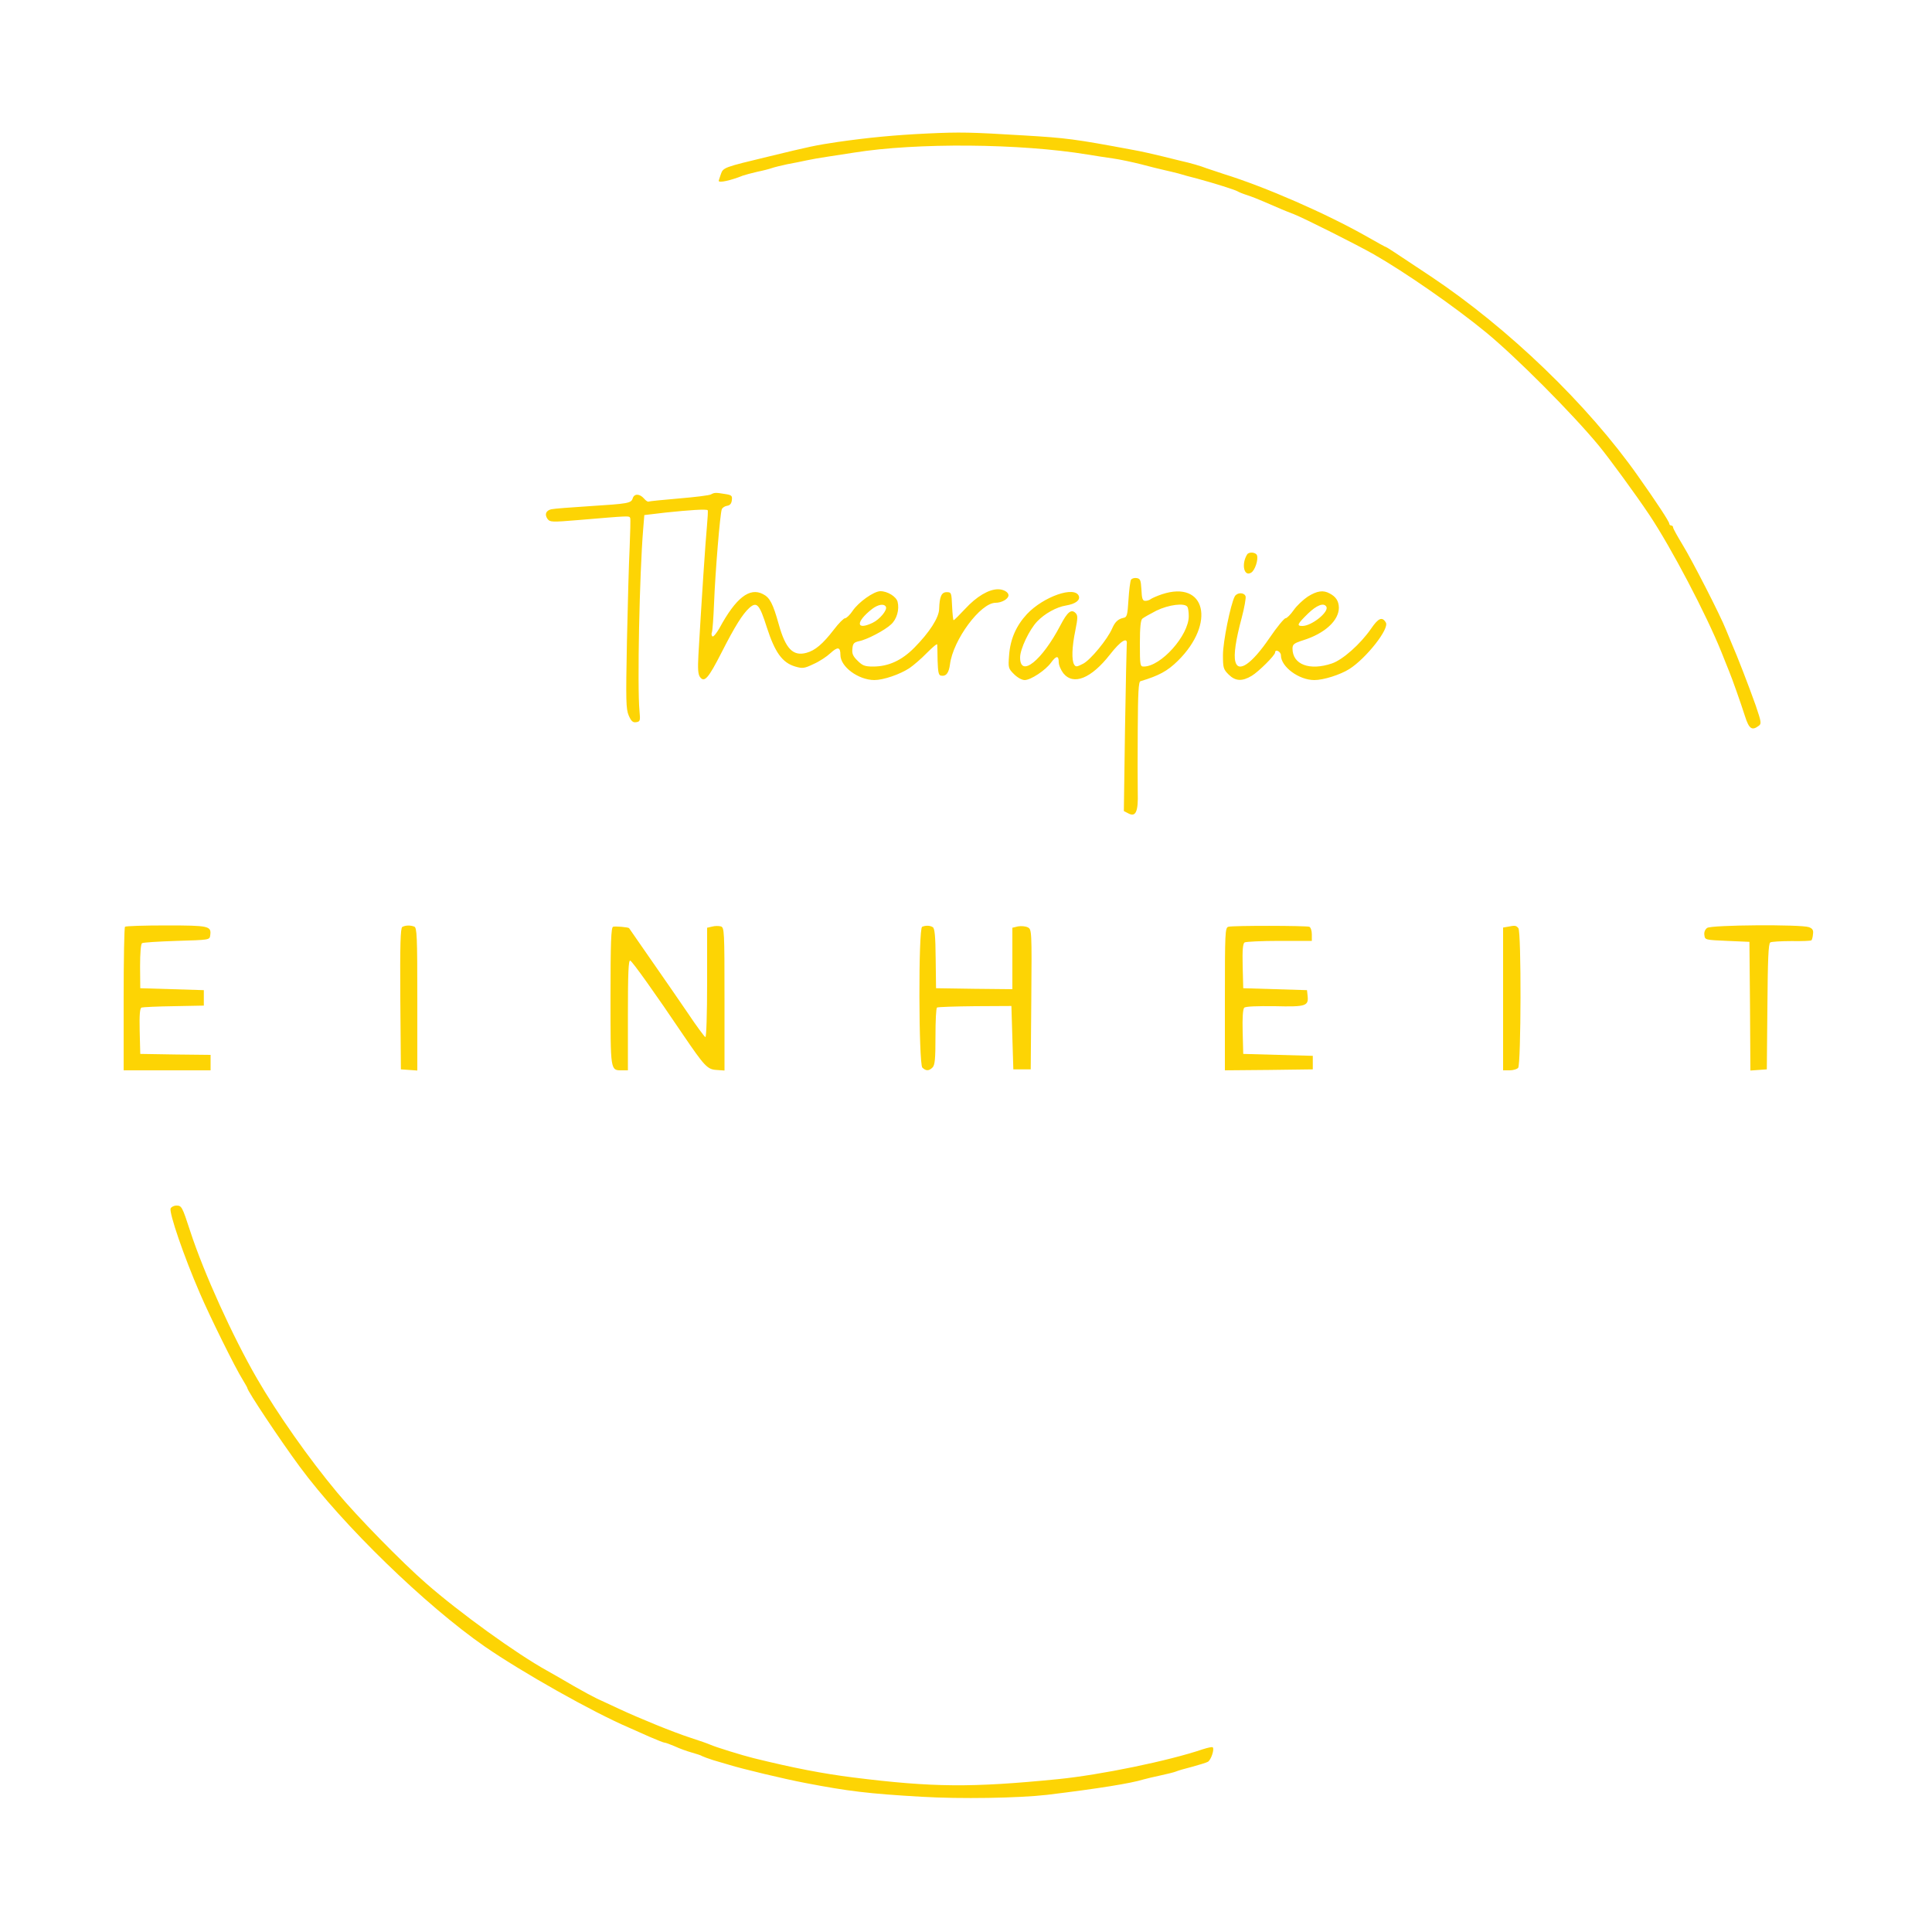
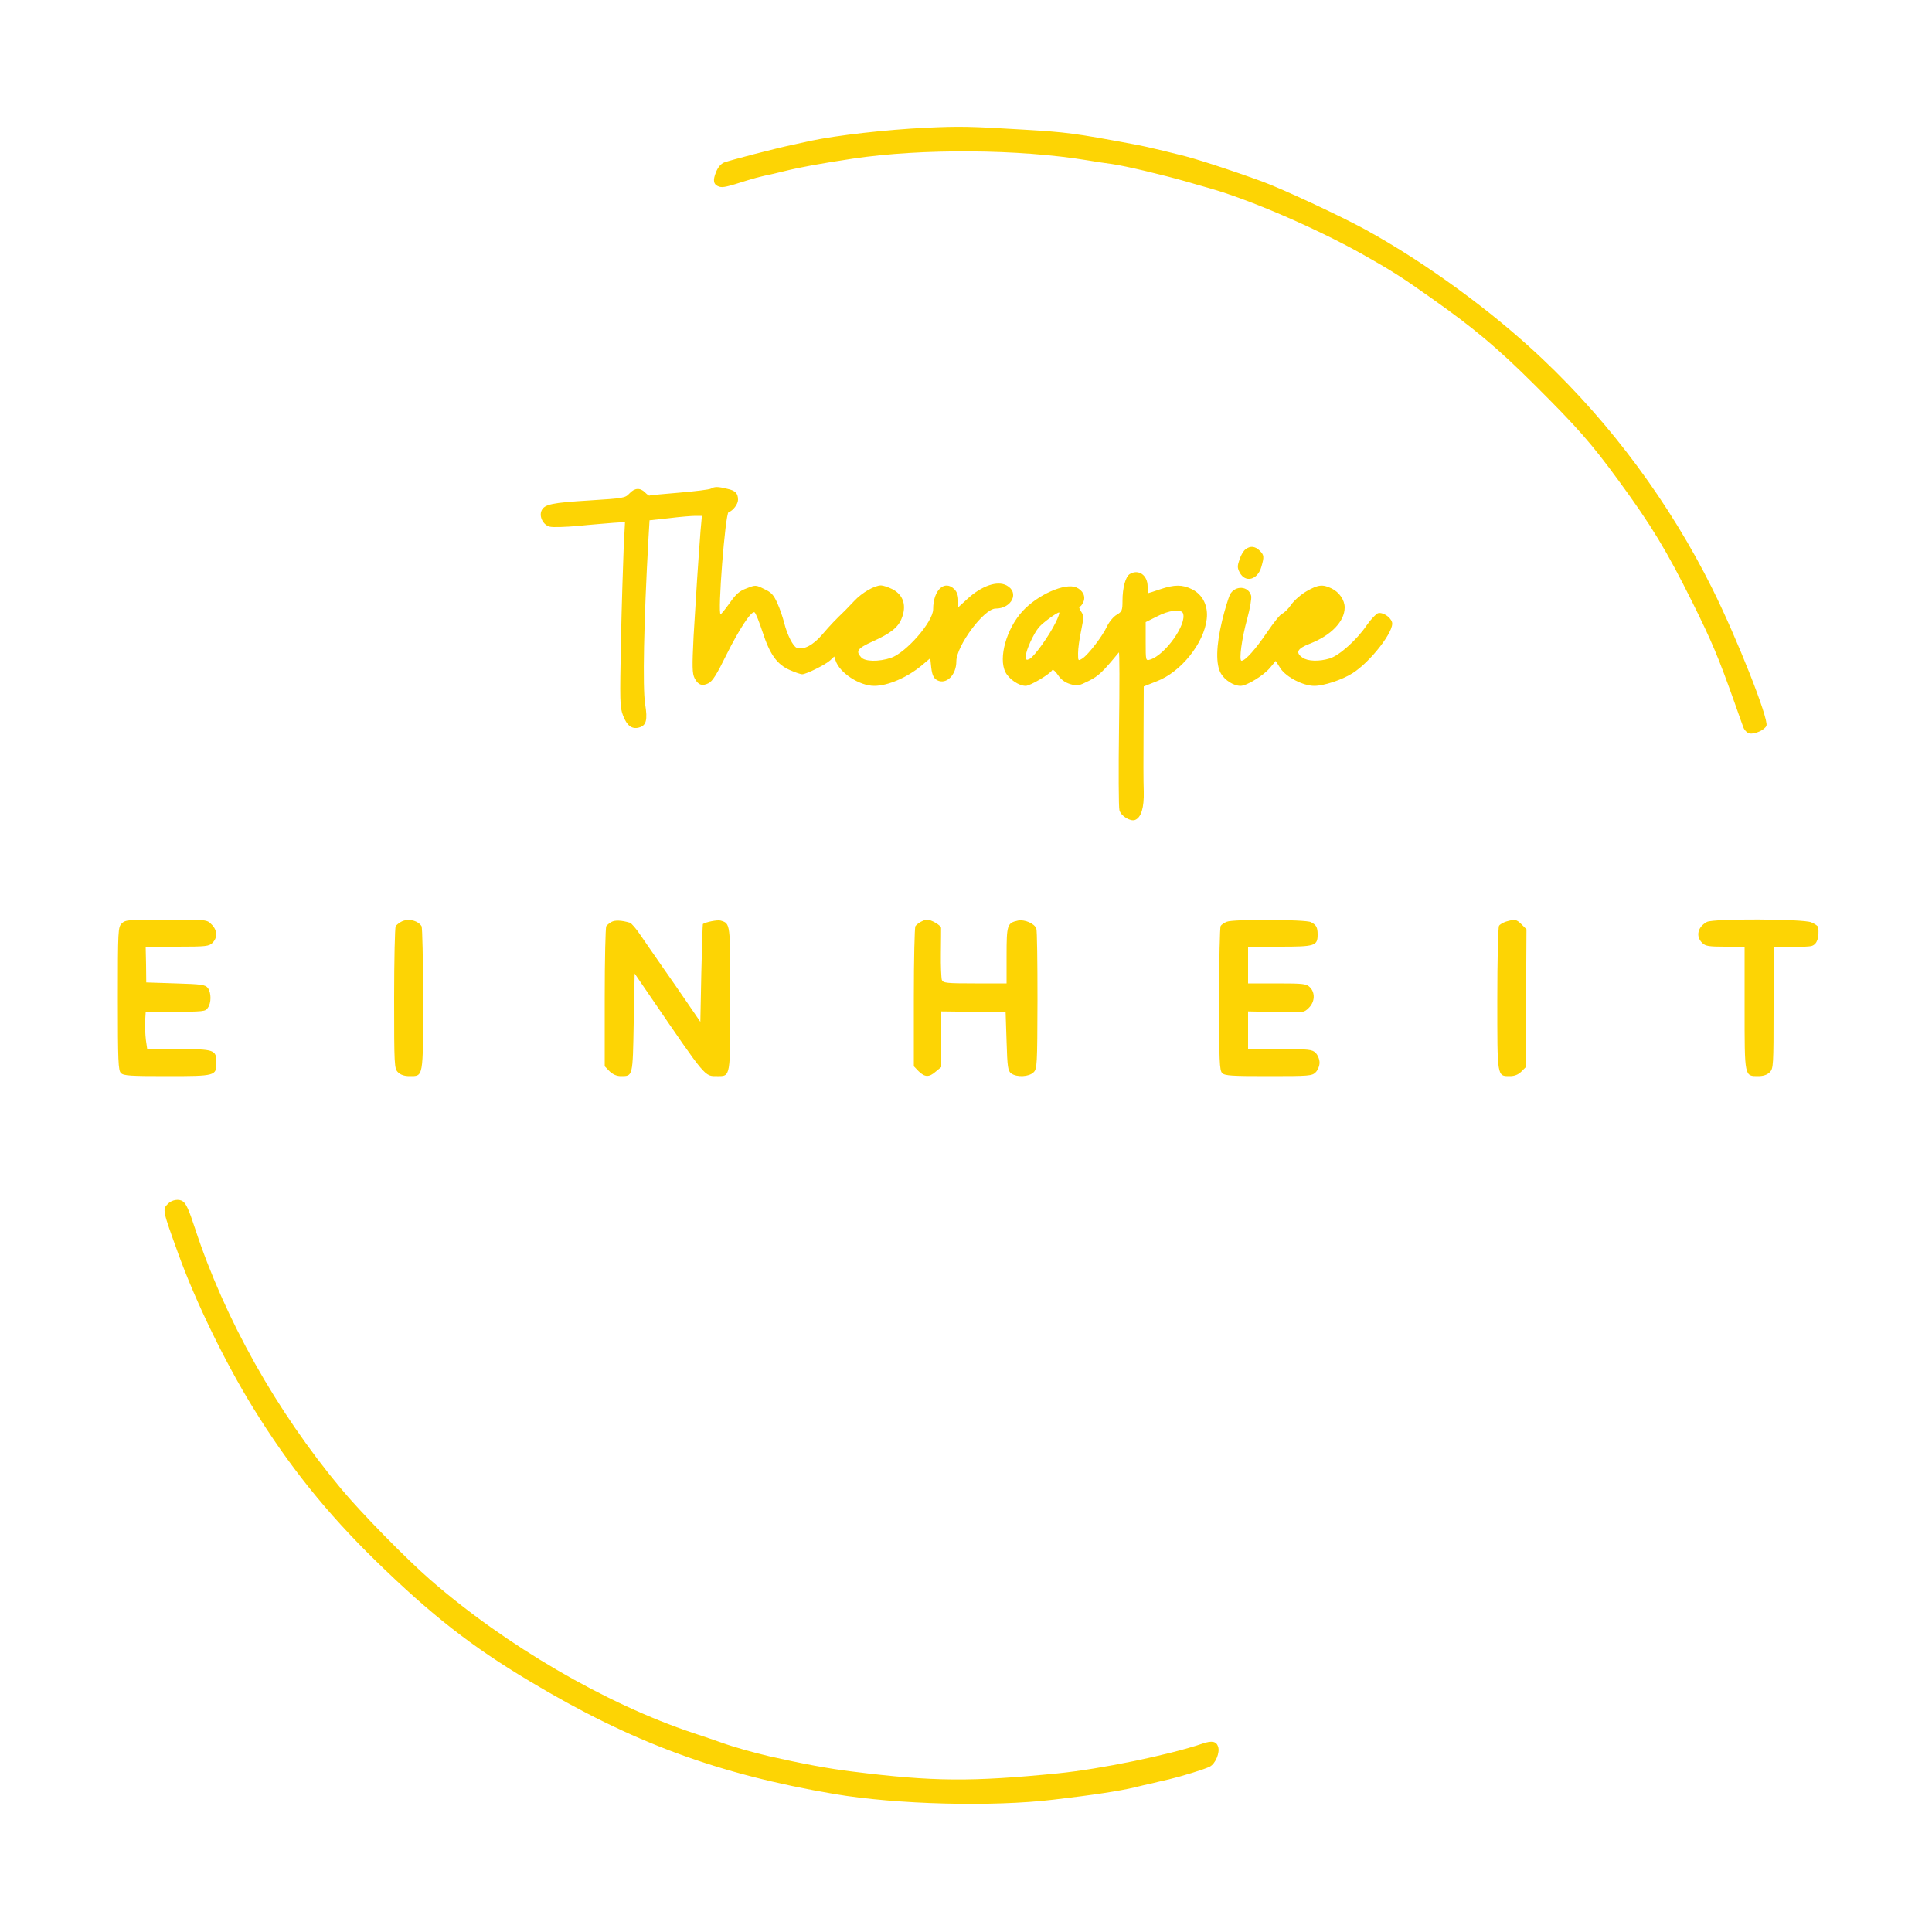
<svg xmlns="http://www.w3.org/2000/svg" version="1.1" viewBox="0 0 1000 1000" width="2000" height="2000">
  <g transform="translate(0,1000) scale(0.1,-0.1)" fill="#fdd404" stroke="none">
-     <path d="M4800 9309 c-169 -8 -305 -21 -465 -44 -114 -17 -142 -23 -360 -76 -229 -55 -232 -56 -244 -91 -6 -17 -11 -33 -11 -34 0 -12 63 2 125 27 11 4 45 13 75 20 30 6 64 15 75 19 11 4 47 13 80 20 33 6 78 15 100 20 22 5 74 14 115 20 41 6 100 15 130 20 322 52 859 48 1210 -10 36 -6 94 -15 130 -20 36 -5 101 -19 145 -30 44 -12 98 -25 120 -30 22 -5 56 -13 75 -18 19 -6 62 -18 95 -26 96 -26 199 -59 210 -66 6 -4 28 -13 50 -20 22 -7 60 -22 85 -33 88 -38 106 -46 158 -66 53 -21 322 -156 412 -207 161 -92 414 -267 580 -403 155 -127 446 -419 585 -587 55 -67 189 -250 262 -359 114 -171 294 -514 373 -710 17 -44 36 -89 40 -100 14 -33 61 -166 82 -232 21 -66 36 -76 71 -50 15 11 14 19 -16 107 -34 96 -97 259 -122 315 -7 17 -21 50 -31 75 -29 74 -175 359 -226 442 -26 43 -48 82 -48 88 0 5 -4 10 -10 10 -5 0 -10 5 -10 10 0 10 -64 108 -161 245 -260 370 -671 766 -1074 1035 -194 129 -226 150 -229 150 -2 0 -48 25 -102 56 -208 118 -523 256 -739 323 -38 13 -79 26 -90 30 -28 11 -81 27 -140 40 -27 7 -66 16 -85 21 -49 12 -119 28 -155 34 -304 57 -347 62 -565 75 -280 17 -330 18 -500 10z" />
-     <path d="M3680 7441 c-8 -5 -82 -14 -165 -21 -82 -7 -153 -14 -157 -16 -4 -3 -15 4 -25 16 -22 25 -50 26 -58 1 -8 -26 -23 -28 -225 -41 -96 -6 -185 -13 -197 -16 -28 -7 -35 -27 -19 -50 13 -17 23 -17 157 -6 273 23 266 23 271 10 2 -7 0 -76 -3 -153 -4 -77 -10 -295 -14 -485 -6 -308 -5 -349 9 -383 13 -30 22 -38 39 -35 20 3 22 7 17 58 -12 127 0 710 19 940 l6 74 110 13 c123 13 213 19 218 12 2 -2 0 -40 -4 -84 -7 -70 -28 -386 -44 -665 -4 -72 -2 -100 8 -114 23 -31 43 -8 113 129 68 134 108 197 142 228 39 35 53 20 91 -100 42 -130 80 -183 147 -203 38 -11 47 -10 95 13 30 13 69 39 87 56 38 35 52 33 52 -9 0 -61 92 -129 175 -130 47 0 133 29 184 63 20 14 60 48 89 78 29 29 52 49 53 43 0 -5 2 -43 2 -84 2 -58 5 -75 17 -77 27 -5 41 13 47 58 16 127 158 319 236 319 32 0 67 20 67 39 0 16 -26 31 -54 31 -48 0 -111 -37 -170 -101 -30 -32 -57 -59 -60 -59 -3 0 -6 33 -8 73 -3 69 -4 72 -28 72 -27 0 -37 -23 -39 -87 -1 -45 -50 -121 -128 -200 -65 -66 -134 -98 -214 -98 -43 0 -55 5 -80 30 -24 23 -30 37 -27 62 2 27 8 33 33 39 43 8 135 57 167 87 30 27 44 77 34 117 -7 27 -52 55 -89 55 -34 0 -114 -57 -144 -102 -14 -21 -32 -38 -39 -38 -7 0 -33 -26 -58 -59 -57 -74 -97 -108 -142 -120 -69 -19 -108 21 -143 147 -30 107 -46 139 -82 157 -69 36 -140 -19 -225 -176 -15 -26 -31 -46 -36 -43 -5 3 -7 13 -3 22 3 8 8 76 11 151 6 157 31 463 40 485 3 8 15 16 27 18 15 2 23 11 25 29 3 23 -1 27 -35 32 -48 8 -55 8 -73 -2z m905 -581 c10 -16 -31 -66 -69 -84 -86 -41 -88 5 -2 72 30 23 61 29 71 12z" />
-     <path d="M6455 7130 c-31 -50 -16 -117 21 -94 20 12 38 68 30 90 -6 16 -42 19 -51 4z" />
-     <path d="M5854 6999 c-4 -7 -10 -54 -13 -103 -5 -81 -8 -91 -26 -94 -28 -6 -44 -21 -59 -56 -24 -55 -110 -160 -149 -181 -33 -17 -39 -18 -47 -5 -14 22 -12 91 6 177 13 65 13 78 1 90 -22 22 -42 6 -78 -63 -96 -184 -209 -274 -209 -167 0 44 48 144 88 186 39 41 100 75 150 83 48 8 74 27 66 49 -21 54 -183 -3 -268 -93 -56 -60 -87 -130 -93 -214 -5 -64 -4 -68 25 -97 18 -18 41 -31 56 -31 31 0 108 51 136 90 27 37 40 38 40 3 0 -16 11 -41 24 -58 52 -64 144 -27 241 97 56 72 93 94 87 53 -1 -11 -5 -210 -9 -441 l-6 -422 23 -12 c39 -21 52 9 49 110 -1 47 -1 194 0 328 1 185 4 244 14 246 96 29 139 52 194 106 197 195 143 419 -83 344 -27 -9 -53 -21 -58 -25 -6 -5 -18 -9 -28 -9 -14 0 -18 11 -20 58 -3 50 -6 57 -25 60 -11 2 -25 -2 -29 -9z m292 -140 c4 -6 7 -28 7 -48 0 -100 -144 -261 -233 -261 -19 0 -20 6 -20 119 0 84 4 122 13 129 7 6 39 24 72 41 63 31 147 42 161 20z" />
-     <path d="M6769 6912 c-24 -16 -57 -47 -73 -70 -16 -23 -35 -42 -42 -42 -7 0 -45 -46 -83 -102 -92 -135 -162 -183 -177 -122 -9 35 2 111 33 226 14 53 23 104 20 112 -8 21 -44 20 -56 -1 -22 -42 -61 -235 -61 -303 0 -66 2 -74 29 -101 35 -35 70 -37 120 -7 35 21 121 106 121 121 0 19 30 5 30 -15 0 -59 93 -128 173 -128 47 0 133 27 181 57 88 56 209 210 189 241 -19 32 -39 23 -77 -33 -55 -79 -146 -160 -202 -179 -115 -39 -204 -6 -204 77 0 22 8 28 55 43 112 35 185 102 185 169 -1 34 -15 56 -47 73 -34 19 -66 14 -114 -16z m96 -52 c16 -26 -75 -100 -124 -100 -31 0 -26 10 28 63 46 45 83 59 96 37z" />
-     <path d="M883 3745 c-8 -23 67 -244 152 -440 52 -121 183 -386 221 -446 13 -21 24 -41 24 -43 0 -15 172 -273 271 -407 224 -304 652 -719 959 -932 193 -133 554 -337 745 -419 22 -10 70 -31 108 -48 37 -16 72 -30 77 -30 6 0 29 -9 53 -19 23 -11 62 -25 87 -32 25 -7 50 -15 55 -19 6 -3 30 -12 55 -20 25 -7 63 -19 85 -25 64 -20 284 -73 395 -94 219 -42 323 -55 600 -71 202 -12 501 -7 650 10 263 32 432 59 500 80 14 4 52 13 85 20 33 7 69 16 80 20 11 5 49 16 85 25 36 10 73 21 82 26 16 9 35 65 25 75 -3 3 -26 -2 -51 -10 -176 -60 -530 -133 -751 -155 -447 -44 -644 -43 -1060 9 -157 20 -304 48 -515 100 -57 14 -199 58 -225 70 -11 5 -56 21 -100 35 -92 30 -261 99 -373 151 -42 20 -93 43 -112 52 -19 9 -73 38 -120 65 -47 28 -109 63 -139 80 -156 86 -454 301 -626 452 -123 107 -358 347 -460 470 -146 175 -309 407 -415 590 -126 218 -275 546 -346 764 -41 126 -44 131 -71 131 -13 0 -26 -7 -30 -15z" />
+     <path d="M4795 9339 c-209 -10 -462 -39 -600 -68 -22 -5 -62 -14 -90 -20 -88 -18 -329 -81 -357 -92 -17 -7 -32 -25 -42 -50 -18 -44 -13 -65 16 -75 20 -6 38 -2 148 33 25 8 63 18 85 23 22 4 67 15 100 23 89 22 188 40 360 66 355 53 859 50 1215 -9 36 -6 92 -15 126 -19 70 -10 259 -55 389 -92 17 -5 68 -20 115 -33 208 -59 546 -205 785 -338 158 -89 207 -120 365 -232 218 -154 340 -256 531 -446 224 -223 296 -305 435 -495 172 -235 249 -362 385 -635 99 -200 132 -277 220 -525 17 -49 36 -102 42 -118 5 -15 19 -30 32 -33 26 -6 80 18 88 40 13 34 -152 452 -281 711 -219 440 -522 850 -877 1186 -260 247 -605 499 -920 672 -124 68 -433 212 -533 248 -179 65 -353 121 -427 138 -27 7 -66 16 -85 21 -49 12 -119 28 -155 34 -304 57 -347 62 -565 75 -281 17 -330 18 -505 10z" />
+     <path d="M3680 7471 c-8 -5 -82 -14 -165 -21 -82 -7 -151 -13 -153 -15 -2 -2 -12 5 -23 16 -26 26 -54 24 -81 -5 -22 -24 -32 -25 -203 -36 -199 -12 -237 -20 -252 -53 -14 -31 9 -75 43 -83 14 -4 80 -2 147 4 67 7 149 13 182 16 l60 4 -7 -137 c-3 -75 -10 -289 -14 -477 -6 -315 -6 -344 11 -388 20 -52 45 -71 81 -62 39 10 47 38 33 123 -13 84 -7 419 17 849 l6 101 101 11 c56 7 117 12 136 12 l34 0 -7 -77 c-11 -141 -25 -355 -36 -546 -8 -159 -7 -193 5 -217 18 -36 40 -43 73 -26 20 10 44 49 91 145 66 133 129 229 146 222 6 -2 24 -48 42 -102 38 -117 75 -169 143 -198 27 -12 55 -21 62 -21 21 0 121 50 145 72 l21 20 7 -21 c20 -63 123 -131 200 -131 71 0 172 44 246 106 l44 37 3 -29 c5 -55 12 -73 33 -85 47 -24 99 27 99 98 0 80 143 273 203 273 84 0 125 84 57 120 -48 26 -130 -2 -204 -71 l-46 -42 0 37 c0 23 -7 43 -20 56 -51 51 -110 -4 -110 -103 0 -65 -139 -224 -218 -252 -64 -21 -135 -20 -155 3 -29 32 -19 46 60 82 91 41 131 72 149 117 28 67 11 124 -48 154 -20 10 -47 19 -58 19 -33 0 -98 -37 -138 -80 -20 -21 -41 -43 -47 -49 -51 -49 -77 -76 -118 -124 -47 -56 -99 -83 -133 -70 -19 7 -50 68 -65 129 -7 27 -22 73 -35 101 -19 43 -31 57 -68 74 -44 22 -45 22 -91 4 -37 -13 -56 -30 -88 -76 -23 -32 -44 -58 -47 -58 -17 -2 24 522 41 528 23 7 49 42 49 64 0 34 -14 48 -56 57 -48 12 -65 12 -84 1z" />
+     <path d="M6447 7157 c-10 -7 -24 -30 -31 -52 -12 -34 -12 -44 0 -67 29 -57 94 -40 113 29 15 52 14 60 -9 83 -23 23 -49 26 -73 7z" />
+     <path d="M5848 7029 c-22 -13 -38 -70 -38 -139 0 -50 -3 -56 -30 -72 -16 -9 -39 -36 -50 -60 -25 -53 -97 -146 -127 -166 -23 -14 -23 -14 -23 27 0 23 7 76 16 117 14 69 14 78 -1 100 -8 13 -12 24 -7 24 5 0 13 10 19 23 14 30 -2 62 -37 77 -58 24 -199 -38 -277 -123 -84 -91 -126 -243 -89 -316 19 -37 70 -71 105 -71 23 0 123 59 137 81 3 6 17 -5 30 -25 16 -24 37 -39 64 -47 36 -11 44 -9 96 17 50 25 72 46 155 147 4 5 4 -171 1 -390 -3 -220 -2 -412 2 -426 7 -30 56 -60 81 -51 32 13 47 63 45 148 -2 44 -2 185 -1 312 l1 231 68 27 c125 48 244 197 258 322 8 67 -20 126 -76 154 -50 25 -91 25 -165 0 -32 -11 -60 -20 -62 -20 -1 0 -3 16 -3 35 0 58 -47 91 -92 64z m275 -203 c22 -56 -93 -217 -170 -240 -23 -7 -23 -6 -23 93 l0 101 58 29 c62 33 126 40 135 17z m-659 -48 c-35 -71 -110 -175 -134 -188 -18 -9 -20 -7 -20 16 0 28 41 117 68 148 21 24 92 76 104 76 4 0 -4 -24 -18 -52z" />
+     <path d="M6763 6940 c-28 -16 -64 -47 -80 -70 -15 -22 -36 -42 -46 -46 -10 -3 -45 -47 -79 -97 -59 -87 -112 -147 -132 -147 -14 0 1 115 30 219 14 52 23 104 20 117 -13 52 -84 56 -110 6 -7 -15 -26 -75 -40 -133 -32 -132 -34 -230 -6 -276 21 -35 66 -63 101 -63 32 0 120 54 153 94 l29 35 25 -39 c30 -45 117 -90 175 -90 49 0 143 31 197 65 94 59 219 221 205 265 -9 28 -49 53 -73 46 -10 -4 -36 -31 -57 -61 -52 -77 -143 -158 -192 -173 -55 -17 -114 -15 -141 4 -38 26 -28 47 37 72 111 43 181 116 181 188 0 38 -28 79 -67 98 -47 23 -71 20 -130 -14z" />
+     <path d="M870 3770 c-30 -30 -30 -31 53 -260 89 -247 243 -563 386 -795 186 -302 382 -546 637 -795 286 -279 496 -443 794 -621 530 -318 975 -482 1580 -585 319 -54 817 -67 1133 -29 206 24 343 45 422 64 22 6 63 15 90 21 28 7 66 16 85 20 67 16 185 52 212 66 29 15 53 72 43 103 -9 28 -32 33 -81 16 -174 -59 -529 -132 -749 -154 -447 -44 -644 -43 -1060 9 -131 16 -262 41 -435 80 -77 18 -188 49 -245 70 -33 12 -99 34 -147 50 -453 151 -971 453 -1363 795 -123 107 -358 347 -460 470 -335 402 -602 878 -756 1348 -31 95 -46 128 -63 139 -20 14 -56 8 -76 -12z" />
  </g>
  <g transform="translate(0,1000) scale(0.1,-0.1)" fill="#fdd404" stroke="none">
-     <path d="M647 5203 c-4 -3 -7 -172 -7 -375 l0 -368 225 0 225 0 0 40 0 40 -182 2 -182 3 -3 118 c-2 86 1 119 10 122 6 2 82 6 167 7 l155 3 0 40 0 40 -164 5 -165 5 -1 113 c0 68 4 116 10 120 5 4 87 9 180 12 168 5 170 5 173 28 7 49 -5 52 -228 52 -113 0 -210 -3 -213 -7z" />
-     <path d="M2082 5202 c-9 -7 -12 -88 -10 -373 l3 -364 43 -3 42 -3 0 369 c0 328 -2 371 -16 376 -21 8 -46 7 -62 -2z" />
-     <path d="M3173 5203 c-10 -4 -13 -85 -13 -360 0 -389 -1 -383 59 -383 l31 0 0 286 c0 218 3 285 12 282 11 -4 128 -168 273 -383 111 -163 126 -180 173 -183 l42 -3 0 370 c0 355 -1 370 -19 376 -11 3 -31 3 -45 -1 l-26 -6 0 -285 c0 -164 -4 -283 -9 -281 -5 2 -46 57 -90 123 -45 66 -112 163 -149 216 -37 53 -87 125 -111 160 -24 35 -45 65 -45 65 -4 5 -74 11 -83 7z" />
-     <path d="M4773 5203 c-20 -8 -18 -709 1 -729 19 -18 34 -18 53 1 12 13 15 43 15 160 0 80 3 147 8 150 5 3 93 6 197 7 l188 1 5 -164 5 -164 45 0 45 0 3 362 c3 358 2 362 -18 373 -12 6 -34 8 -51 5 l-29 -7 0 -159 0 -159 -197 2 -198 3 -2 154 c-1 116 -5 156 -15 162 -14 9 -36 10 -55 2z" />
-     <path d="M6358 5203 c-17 -4 -18 -31 -18 -374 l0 -369 228 2 227 3 0 35 0 35 -180 5 -180 5 -3 114 c-2 71 1 118 8 125 7 7 64 9 158 8 163 -4 176 1 170 55 l-3 28 -165 5 -165 5 -3 114 c-2 85 1 117 10 123 7 4 88 8 181 8 l167 0 0 34 c0 19 -6 36 -13 39 -16 6 -397 7 -419 0z" />
-     <path d="M7803 5203 l-23 -4 0 -370 0 -369 34 0 c18 0 38 6 44 13 15 18 17 705 1 723 -12 14 -16 15 -56 7z" />
-     <path d="M8836 5197 c-11 -8 -17 -23 -14 -38 3 -24 5 -24 118 -29 l115 -5 3 -333 2 -333 43 3 42 3 3 324 c2 245 5 327 15 333 6 4 56 7 110 7 54 -1 100 1 103 4 3 3 7 17 8 32 3 20 -2 29 -21 36 -40 15 -506 12 -527 -4z" />
+     <path d="M630 5220 c-19 -19 -20 -33 -20 -389 0 -323 2 -372 16 -385 13 -14 49 -16 239 -16 251 0 255 1 255 70 0 66 -10 70 -195 70 l-163 0 -7 48 c-3 26 -5 68 -4 95 l3 47 105 2 c207 2 202 2 217 22 18 25 18 77 0 102 -13 17 -31 20 -167 24 l-152 5 -1 93 -2 92 163 0 c150 0 165 2 183 20 27 27 25 66 -5 95 -24 25 -24 25 -235 25 -197 0 -211 -1 -230 -20z" />
+     <path d="M2075 5228 c-11 -6 -23 -16 -27 -22 -4 -6 -8 -174 -8 -373 0 -350 1 -364 20 -383 13 -13 33 -20 59 -20 73 0 71 -13 71 398 0 202 -4 372 -8 378 -20 31 -73 42 -107 22z" />
+     <path d="M3165 5228 c-11 -6 -23 -16 -27 -22 -4 -6 -8 -172 -8 -368 l0 -357 25 -26 c17 -16 37 -25 58 -25 63 0 62 -5 67 275 l5 256 80 -117 c292 -427 281 -414 347 -414 70 0 68 -11 68 400 0 395 1 389 -50 405 -16 5 -79 -8 -92 -18 -1 -1 -5 -115 -8 -254 l-5 -252 -63 92 c-35 51 -94 137 -133 192 -38 55 -89 128 -112 162 -23 35 -49 65 -57 67 -44 13 -77 14 -95 4z" />
+     <path d="M4765 5228 c-11 -6 -23 -16 -27 -22 -4 -6 -8 -172 -8 -368 l0 -357 25 -26 c32 -31 54 -32 89 -1 l28 23 0 144 0 144 166 -2 167 -1 5 -152 c4 -135 7 -153 24 -166 29 -21 92 -18 116 6 18 18 19 36 20 373 0 195 -2 362 -6 371 -10 26 -61 48 -95 41 -56 -12 -59 -23 -59 -181 l0 -144 -164 0 c-147 0 -165 2 -171 18 -3 9 -6 71 -5 137 1 66 1 126 1 132 -1 14 -52 43 -73 43 -7 0 -22 -6 -33 -12z" />
+     <path d="M6350 5229 c-13 -5 -28 -15 -32 -22 -4 -7 -8 -177 -8 -379 0 -320 2 -369 16 -382 13 -14 49 -16 240 -16 211 0 225 1 244 20 11 11 20 33 20 50 0 17 -9 39 -20 50 -18 18 -33 20 -185 20 l-165 0 0 98 0 97 145 -3 c143 -4 144 -4 170 22 31 31 33 78 5 106 -18 18 -33 20 -170 20 l-150 0 0 95 0 95 164 0 c183 0 196 4 196 63 0 37 -7 50 -35 64 -26 14 -402 16 -435 2z" />
+     <path d="M7796 5230 c-16 -5 -33 -15 -37 -22 -5 -7 -9 -178 -9 -380 0 -407 -2 -398 66 -398 23 0 43 8 59 24 l23 23 1 357 2 356 -25 25 c-27 27 -35 28 -80 15z" />
+     <path d="M8835 5228 c-48 -26 -59 -74 -25 -108 17 -17 33 -20 120 -20 l100 0 0 -319 c0 -358 -1 -351 71 -351 26 0 46 7 59 20 19 19 20 33 20 335 l0 315 88 -1 c48 -1 98 1 110 5 27 9 39 42 33 97 0 5 -17 17 -36 25 -43 18 -507 20 -540 2z" />
  </g>
</svg>
